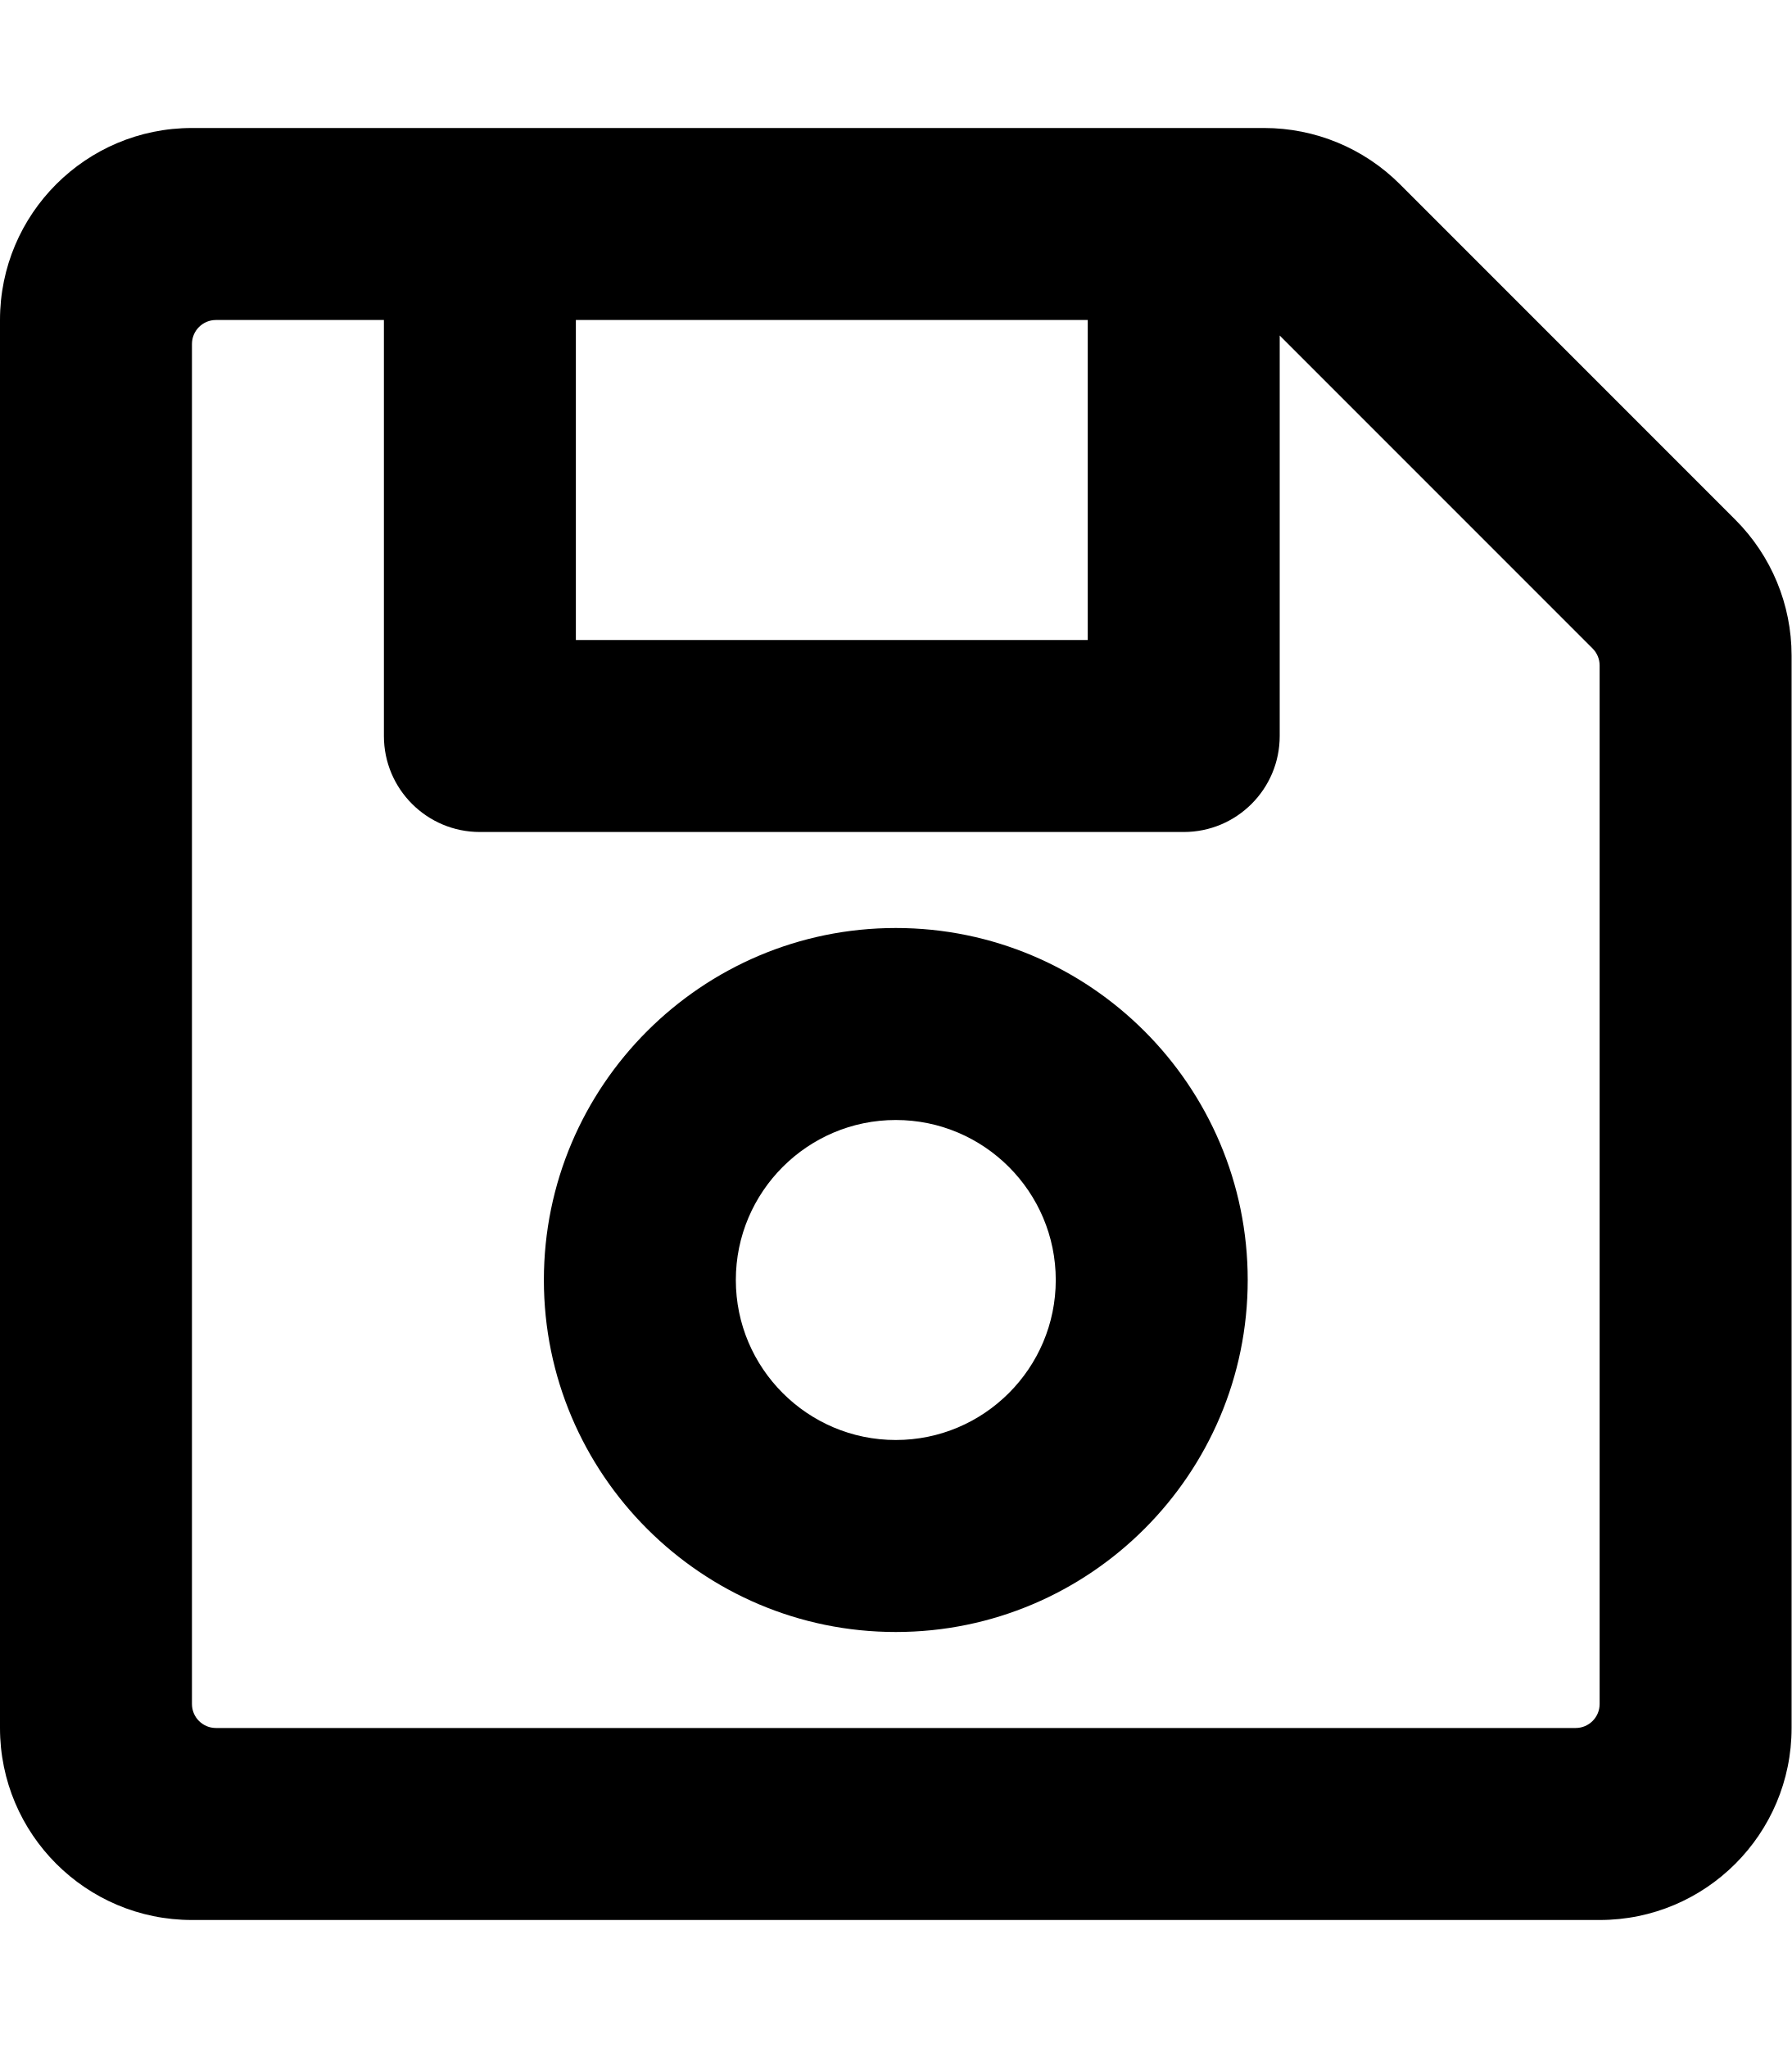
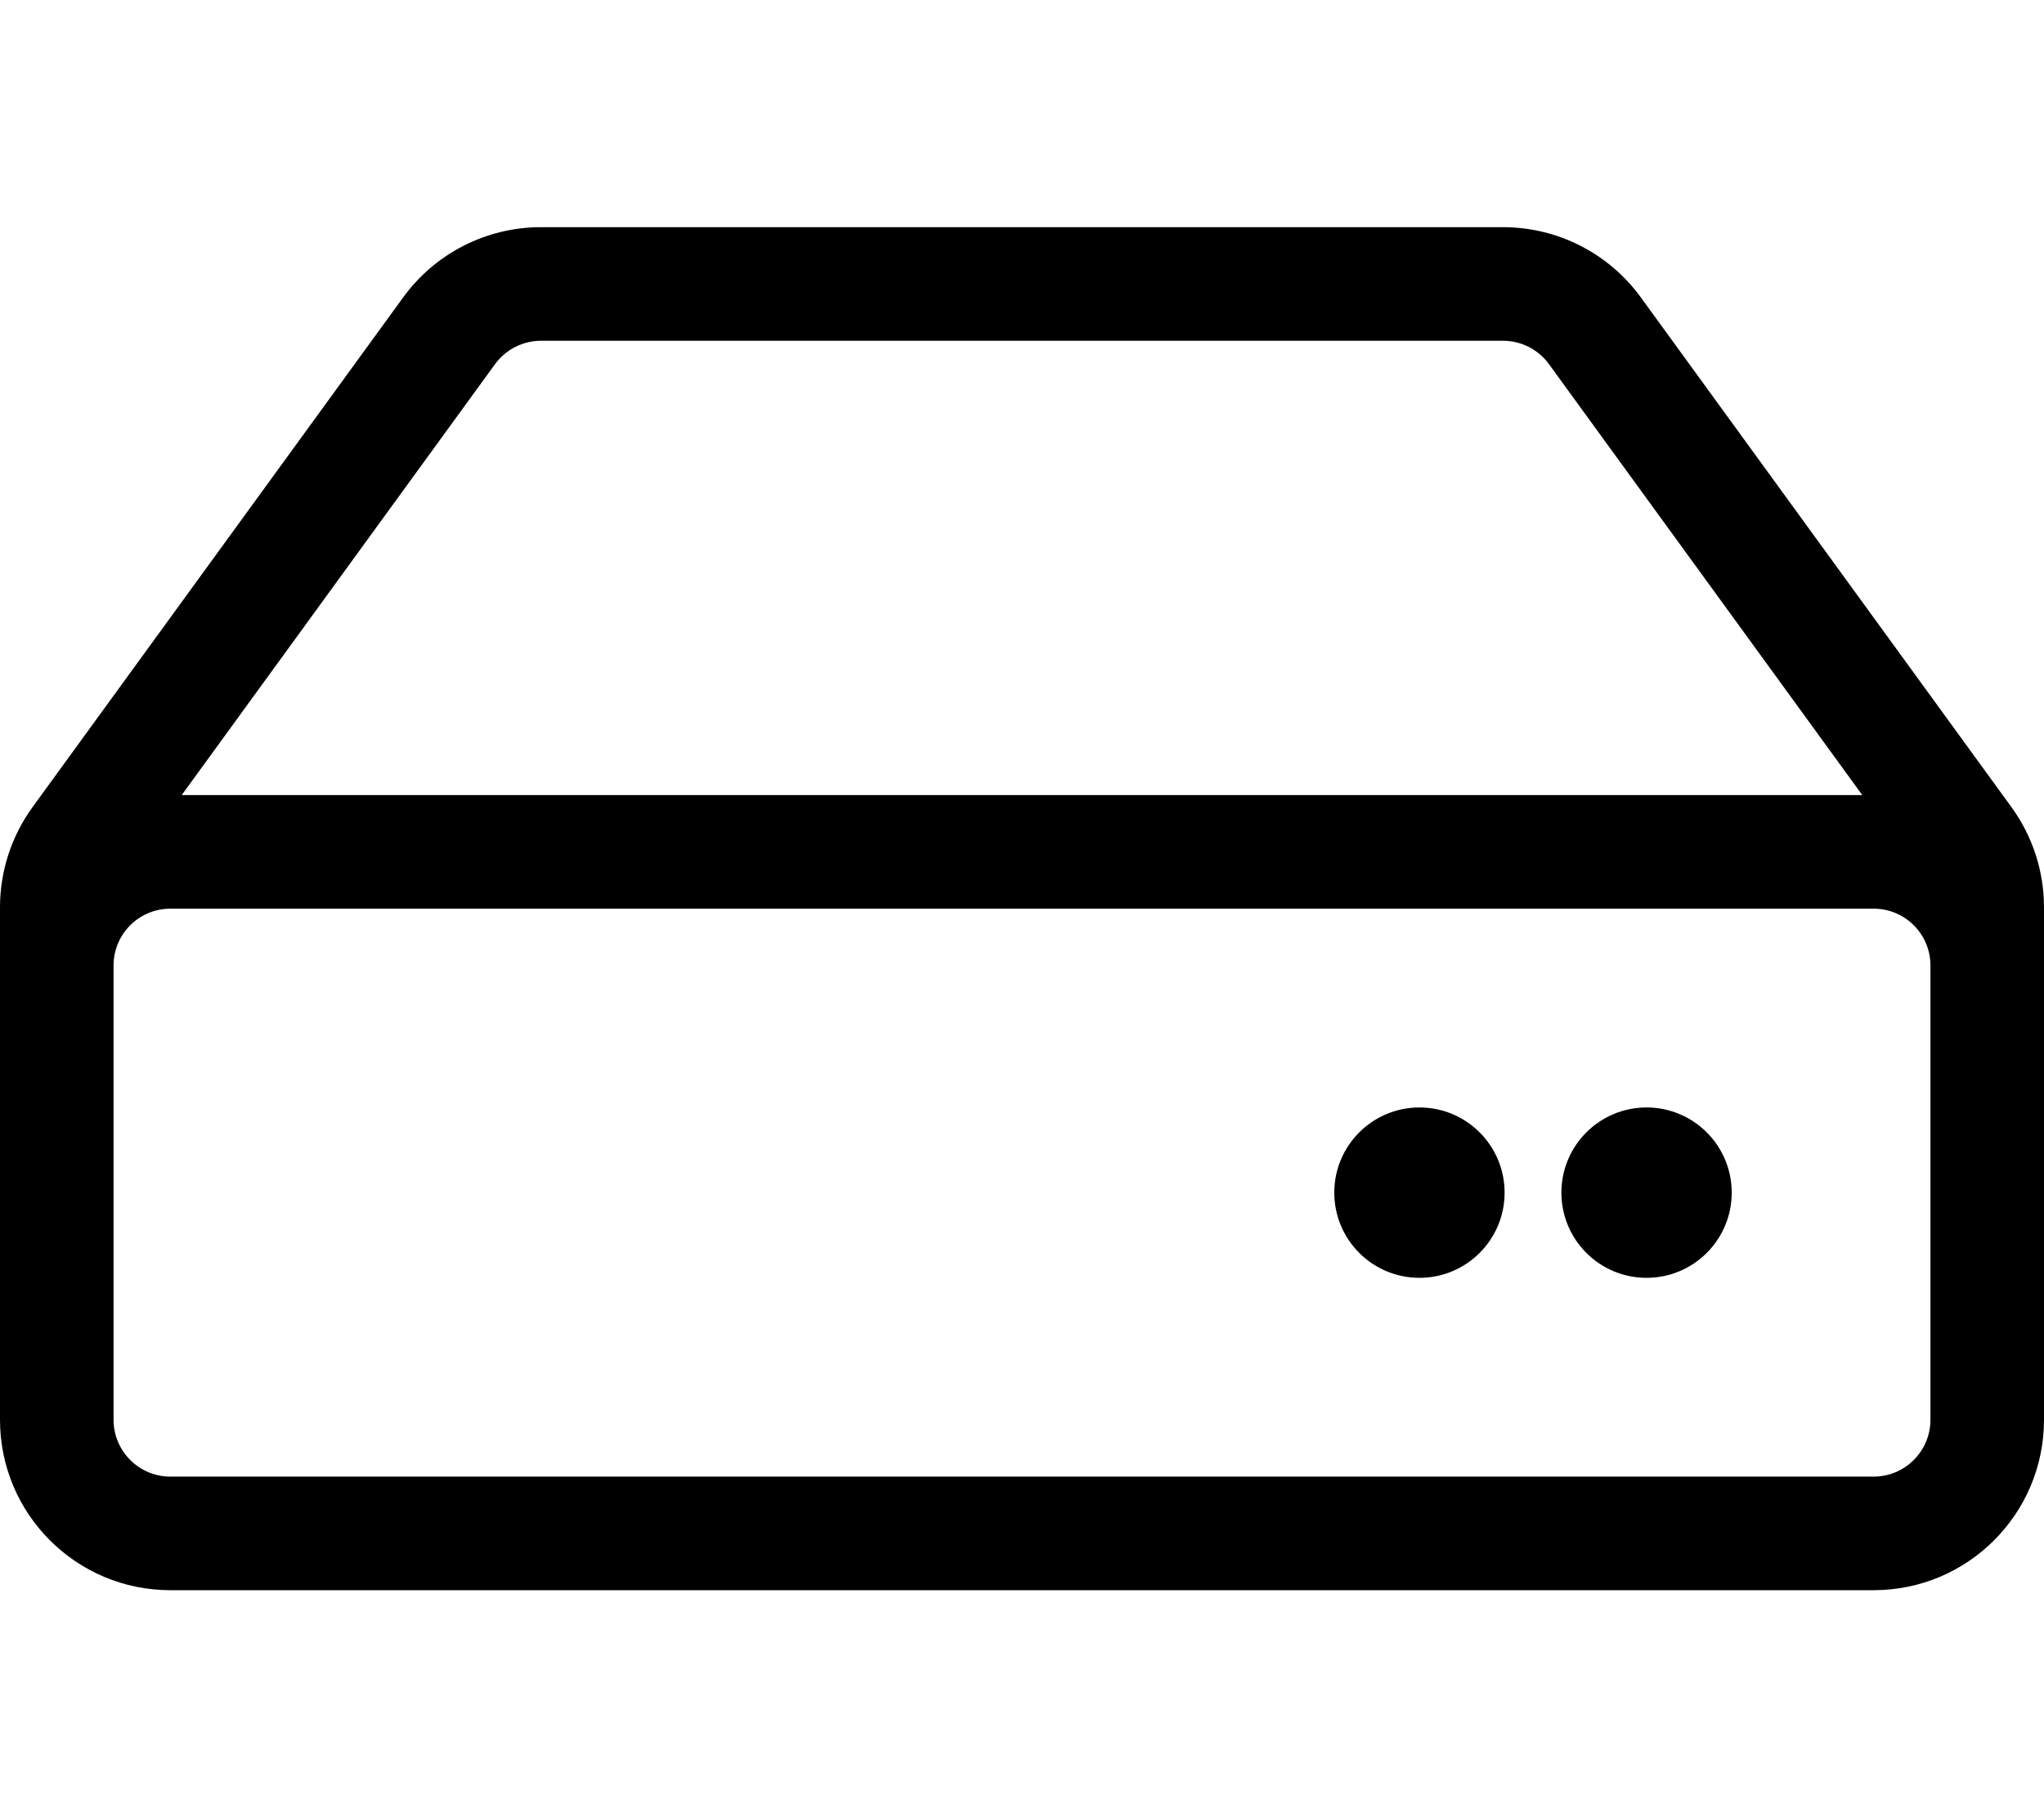
- <svg xmlns="http://www.w3.org/2000/svg" aria-hidden="true" data-prefix="far" data-icon="save" role="img" viewBox="0 0 448 512" class="svg-inline--fa fa-save fa-w-14 fa-9x">
-   <path fill="currentColor" d="M433.941 129.941l-83.882-83.882A48 48 0 0 0 316.118 32H48C21.49 32 0 53.49 0 80v352c0 26.51 21.49 48 48 48h352c26.51 0 48-21.49 48-48V163.882a48 48 0 0 0-14.059-33.941zM272 80v80H144V80h128zm122 352H54a6 6 0 0 1-6-6V86a6 6 0 0 1 6-6h42v104c0 13.255 10.745 24 24 24h176c13.255 0 24-10.745 24-24V83.882l78.243 78.243a6 6 0 0 1 1.757 4.243V426a6 6 0 0 1-6 6zM224 232c-48.523 0-88 39.477-88 88s39.477 88 88 88 88-39.477 88-88-39.477-88-88-88zm0 128c-22.056 0-40-17.944-40-40s17.944-40 40-40 40 17.944 40 40-17.944 40-40 40z" class="" />
+ <svg xmlns="http://www.w3.org/2000/svg" aria-hidden="true" data-prefix="fal" data-icon="hdd" role="img" viewBox="0 0 576 512" class="svg-inline--fa fa-hdd fa-w-18 fa-7x">
+   <path fill="currentColor" d="M566.819 227.377L462.377 83.768A48.001 48.001 0 0 0 423.557 64H152.443a47.998 47.998 0 0 0-38.819 19.768L9.181 227.377A47.996 47.996 0 0 0 0 255.609V400c0 26.51 21.49 48 48 48h480c26.51 0 48-21.49 48-48V255.609a47.996 47.996 0 0 0-9.181-28.232zM139.503 102.589A16.048 16.048 0 0 1 152.443 96h271.115c5.102 0 9.939 2.463 12.94 6.589L524.796 224H51.204l88.299-121.411zM544 272v128c0 8.823-7.178 16-16 16H48c-8.822 0-16-7.177-16-16V272c0-8.837 7.163-16 16-16h480c8.837 0 16 7.163 16 16zm-56 64c0 13.255-10.745 24-24 24s-24-10.745-24-24 10.745-24 24-24 24 10.745 24 24zm-64 0c0 13.255-10.745 24-24 24s-24-10.745-24-24 10.745-24 24-24 24 10.745 24 24z" class="" />
</svg>
